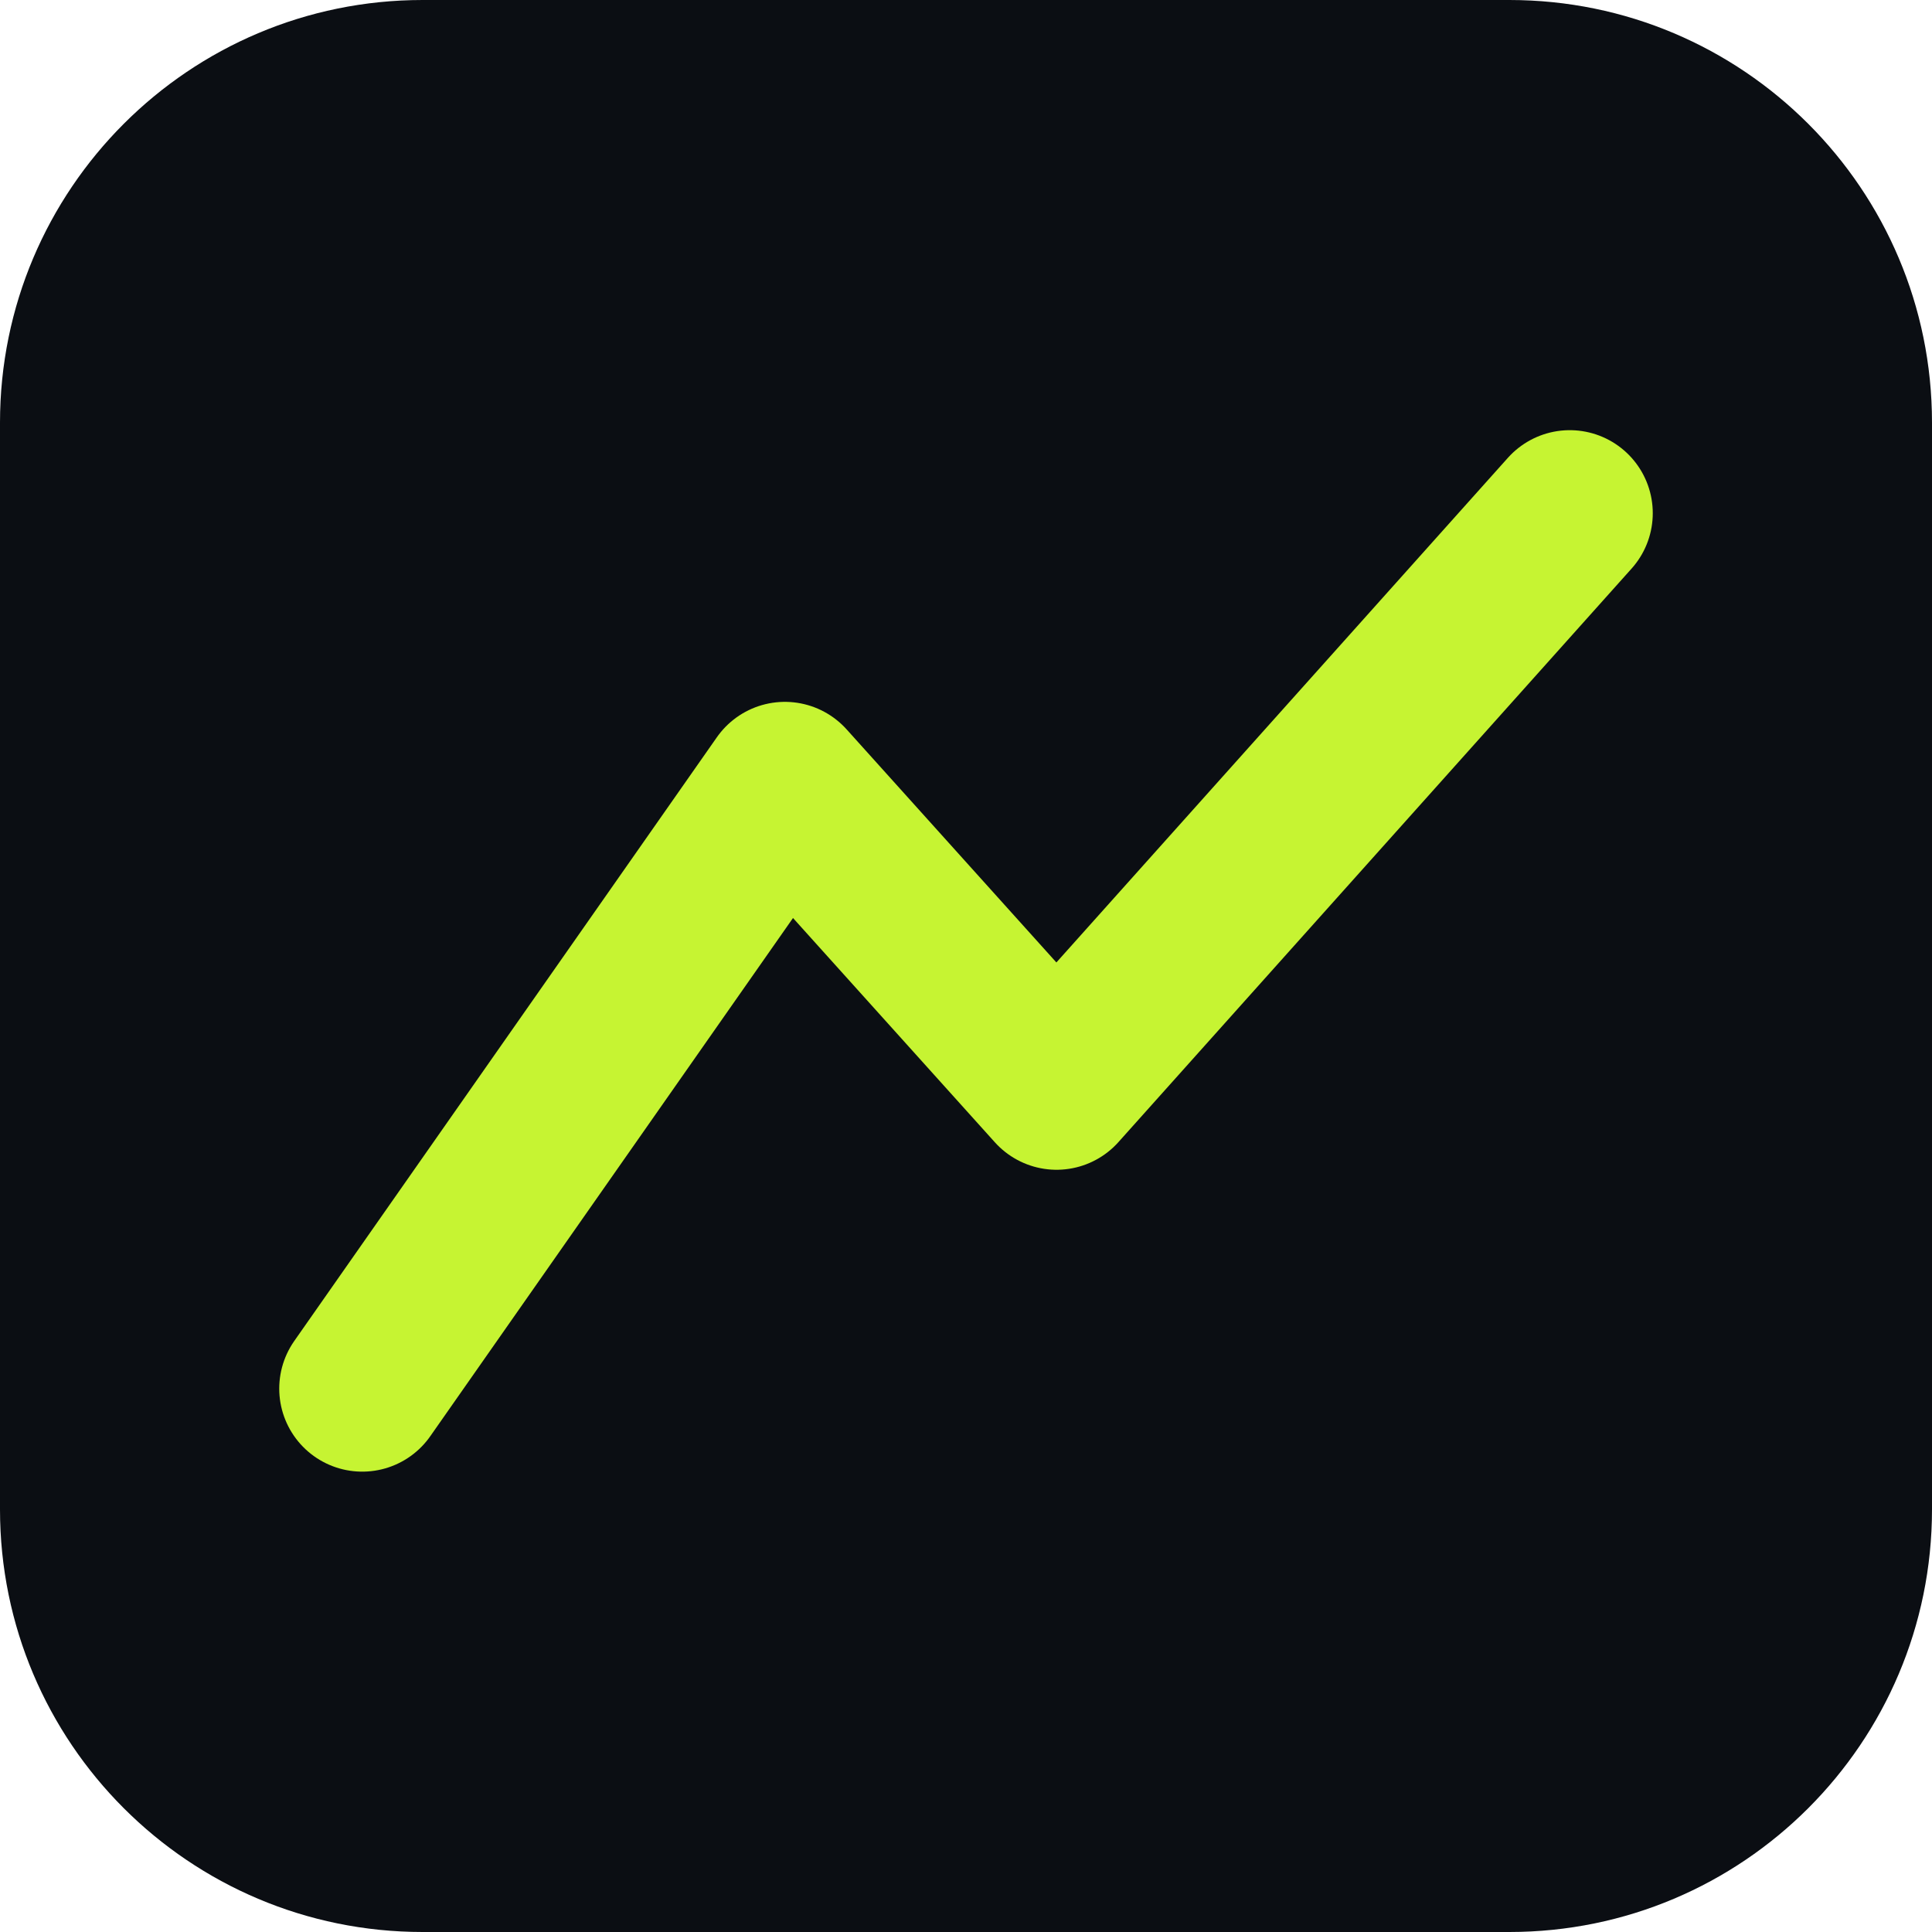
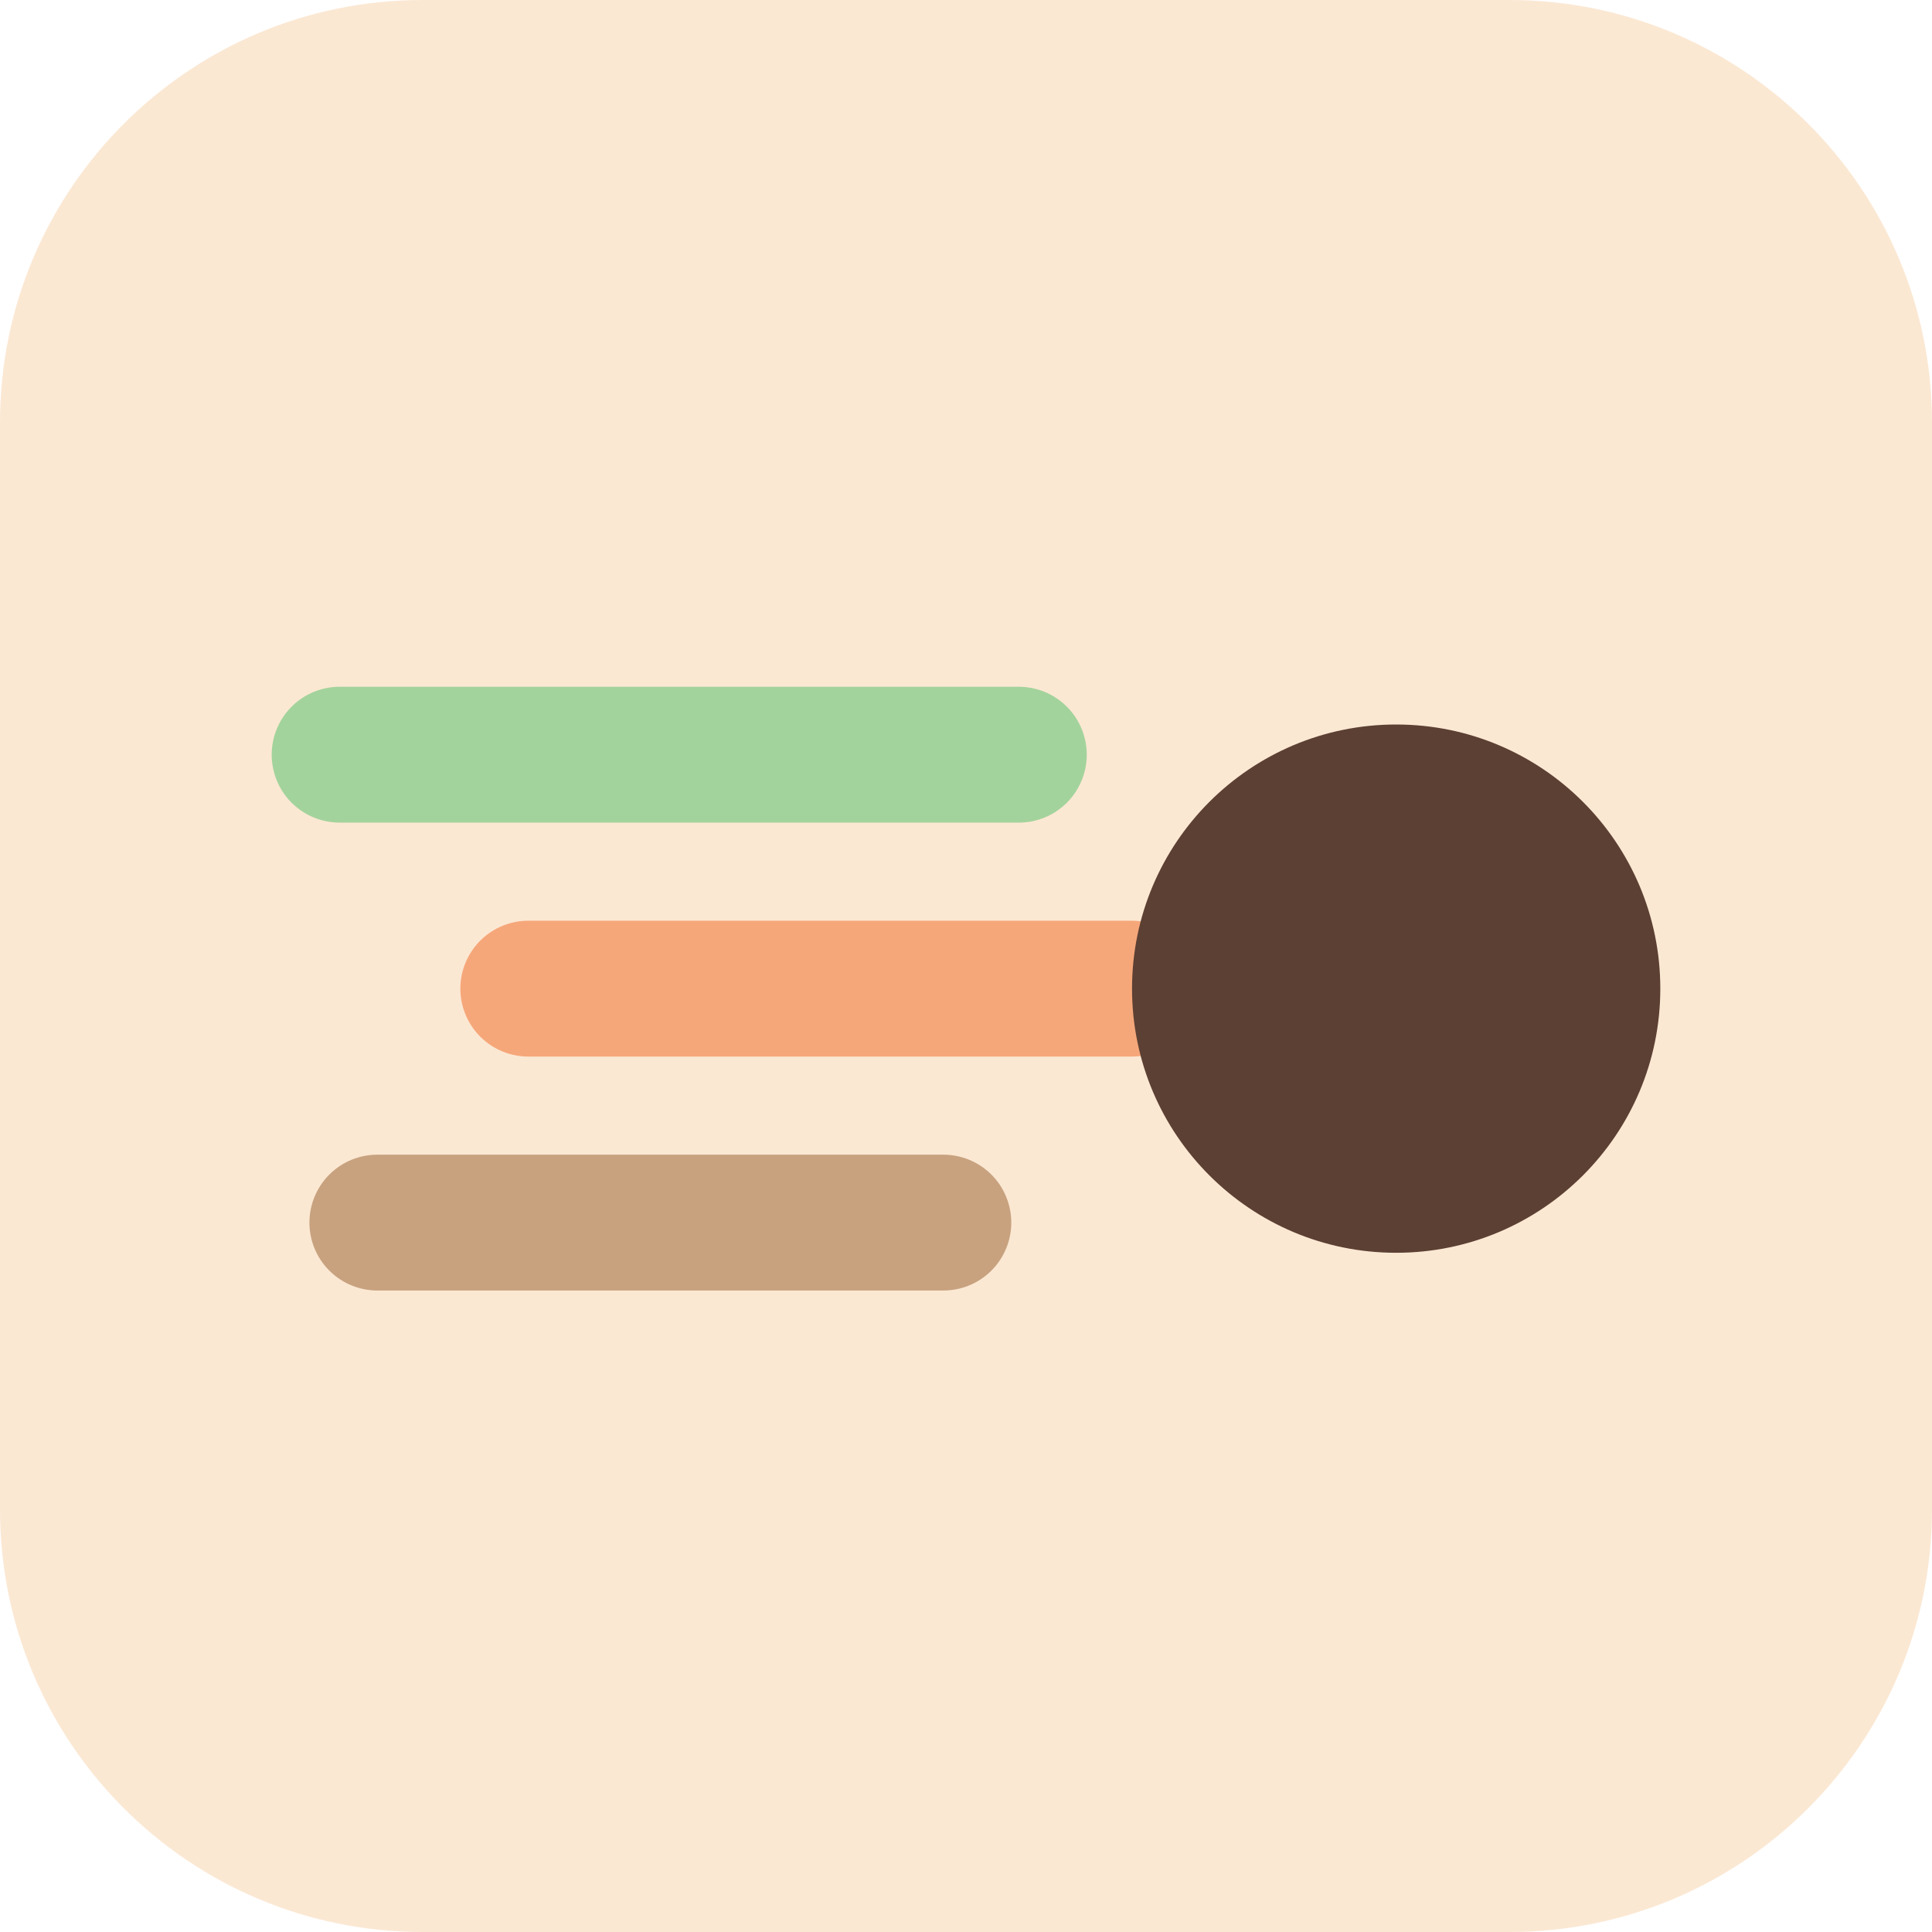
<svg xmlns="http://www.w3.org/2000/svg" viewBox="0 0 512 512">
-   <rect width="512" height="512" rx="112" fill="#0b0e13" />
-   <path d="M96 368 L208 208 L280 288 L416 136" fill="none" stroke="#c6f432" stroke-width="44" stroke-linecap="round" stroke-linejoin="round" />
+   <rect width="512" height="512" rx="112" fill="#fbe8d3" />
+   <g stroke-width="36" stroke-linecap="round">
+     <line x1="90" y1="200" x2="270" y2="200" stroke="#a3d39c" />
+     <line x1="140" y1="262" x2="300" y2="262" stroke="#f6a77a" />
+     <line x1="100" y1="324" x2="250" y2="324" stroke="#c8a27f" />
+   </g>
+   <circle cx="370" cy="262" r="70" fill="#5c4033" />
</svg>
